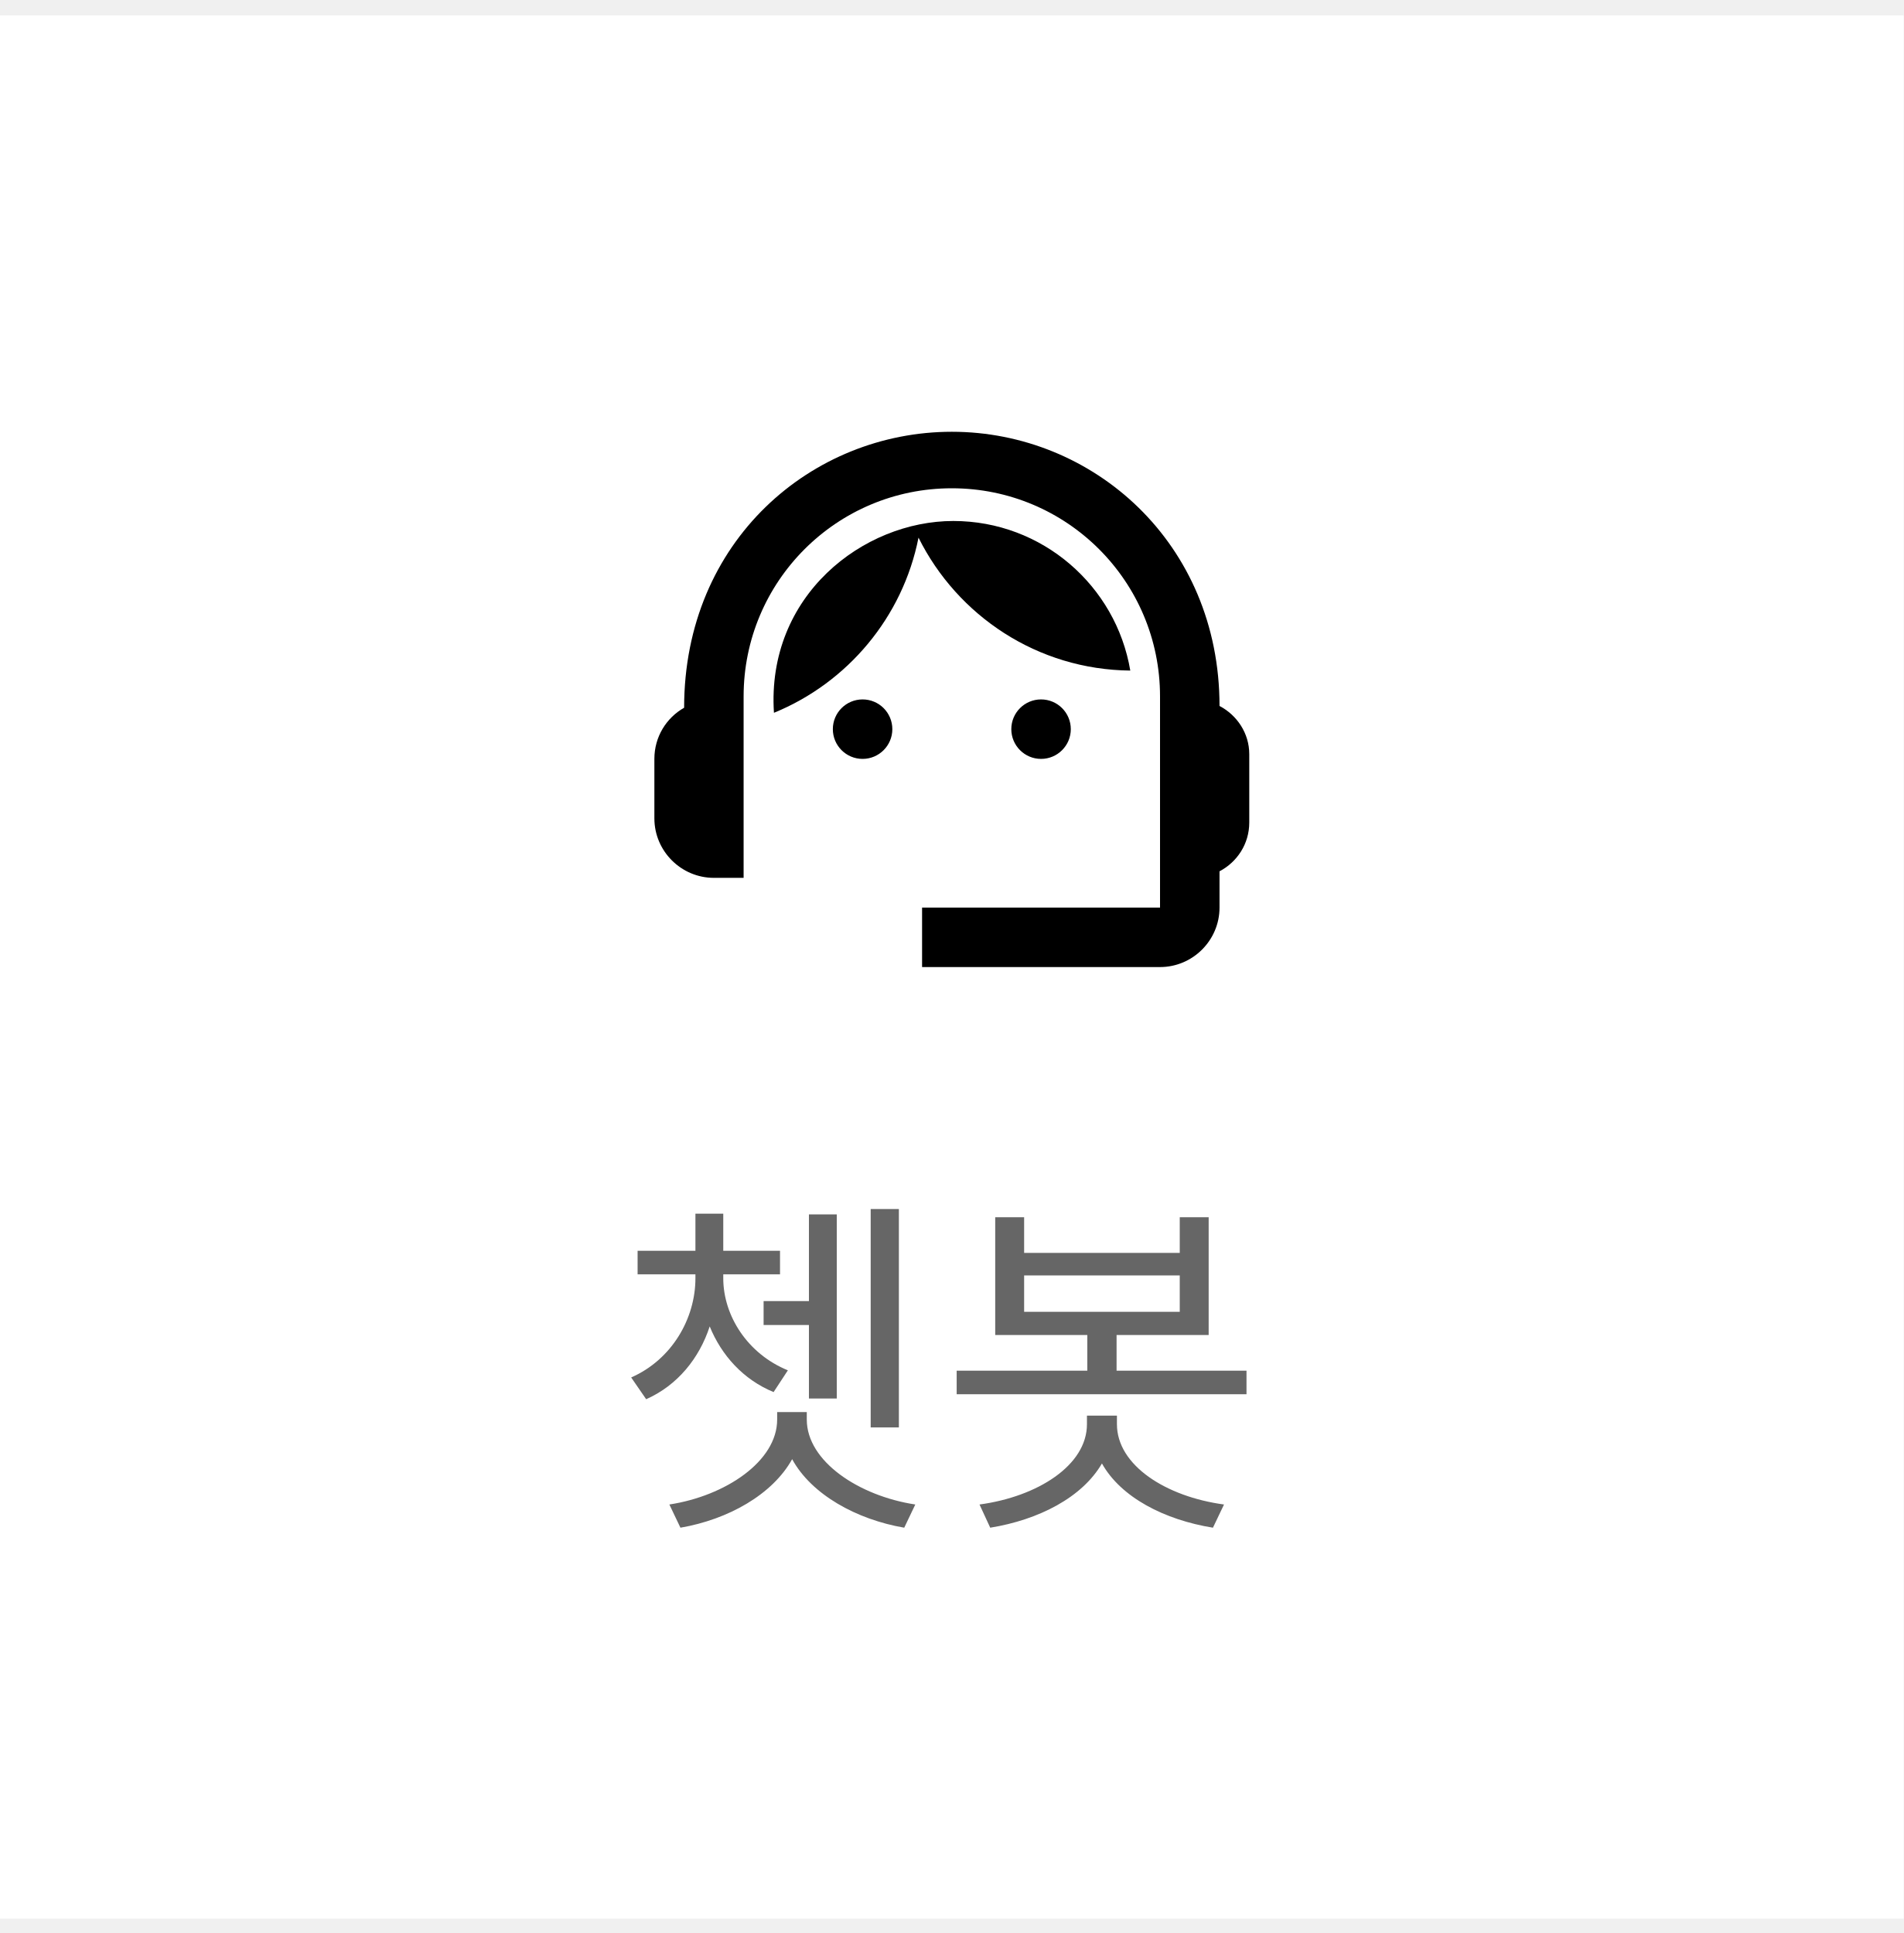
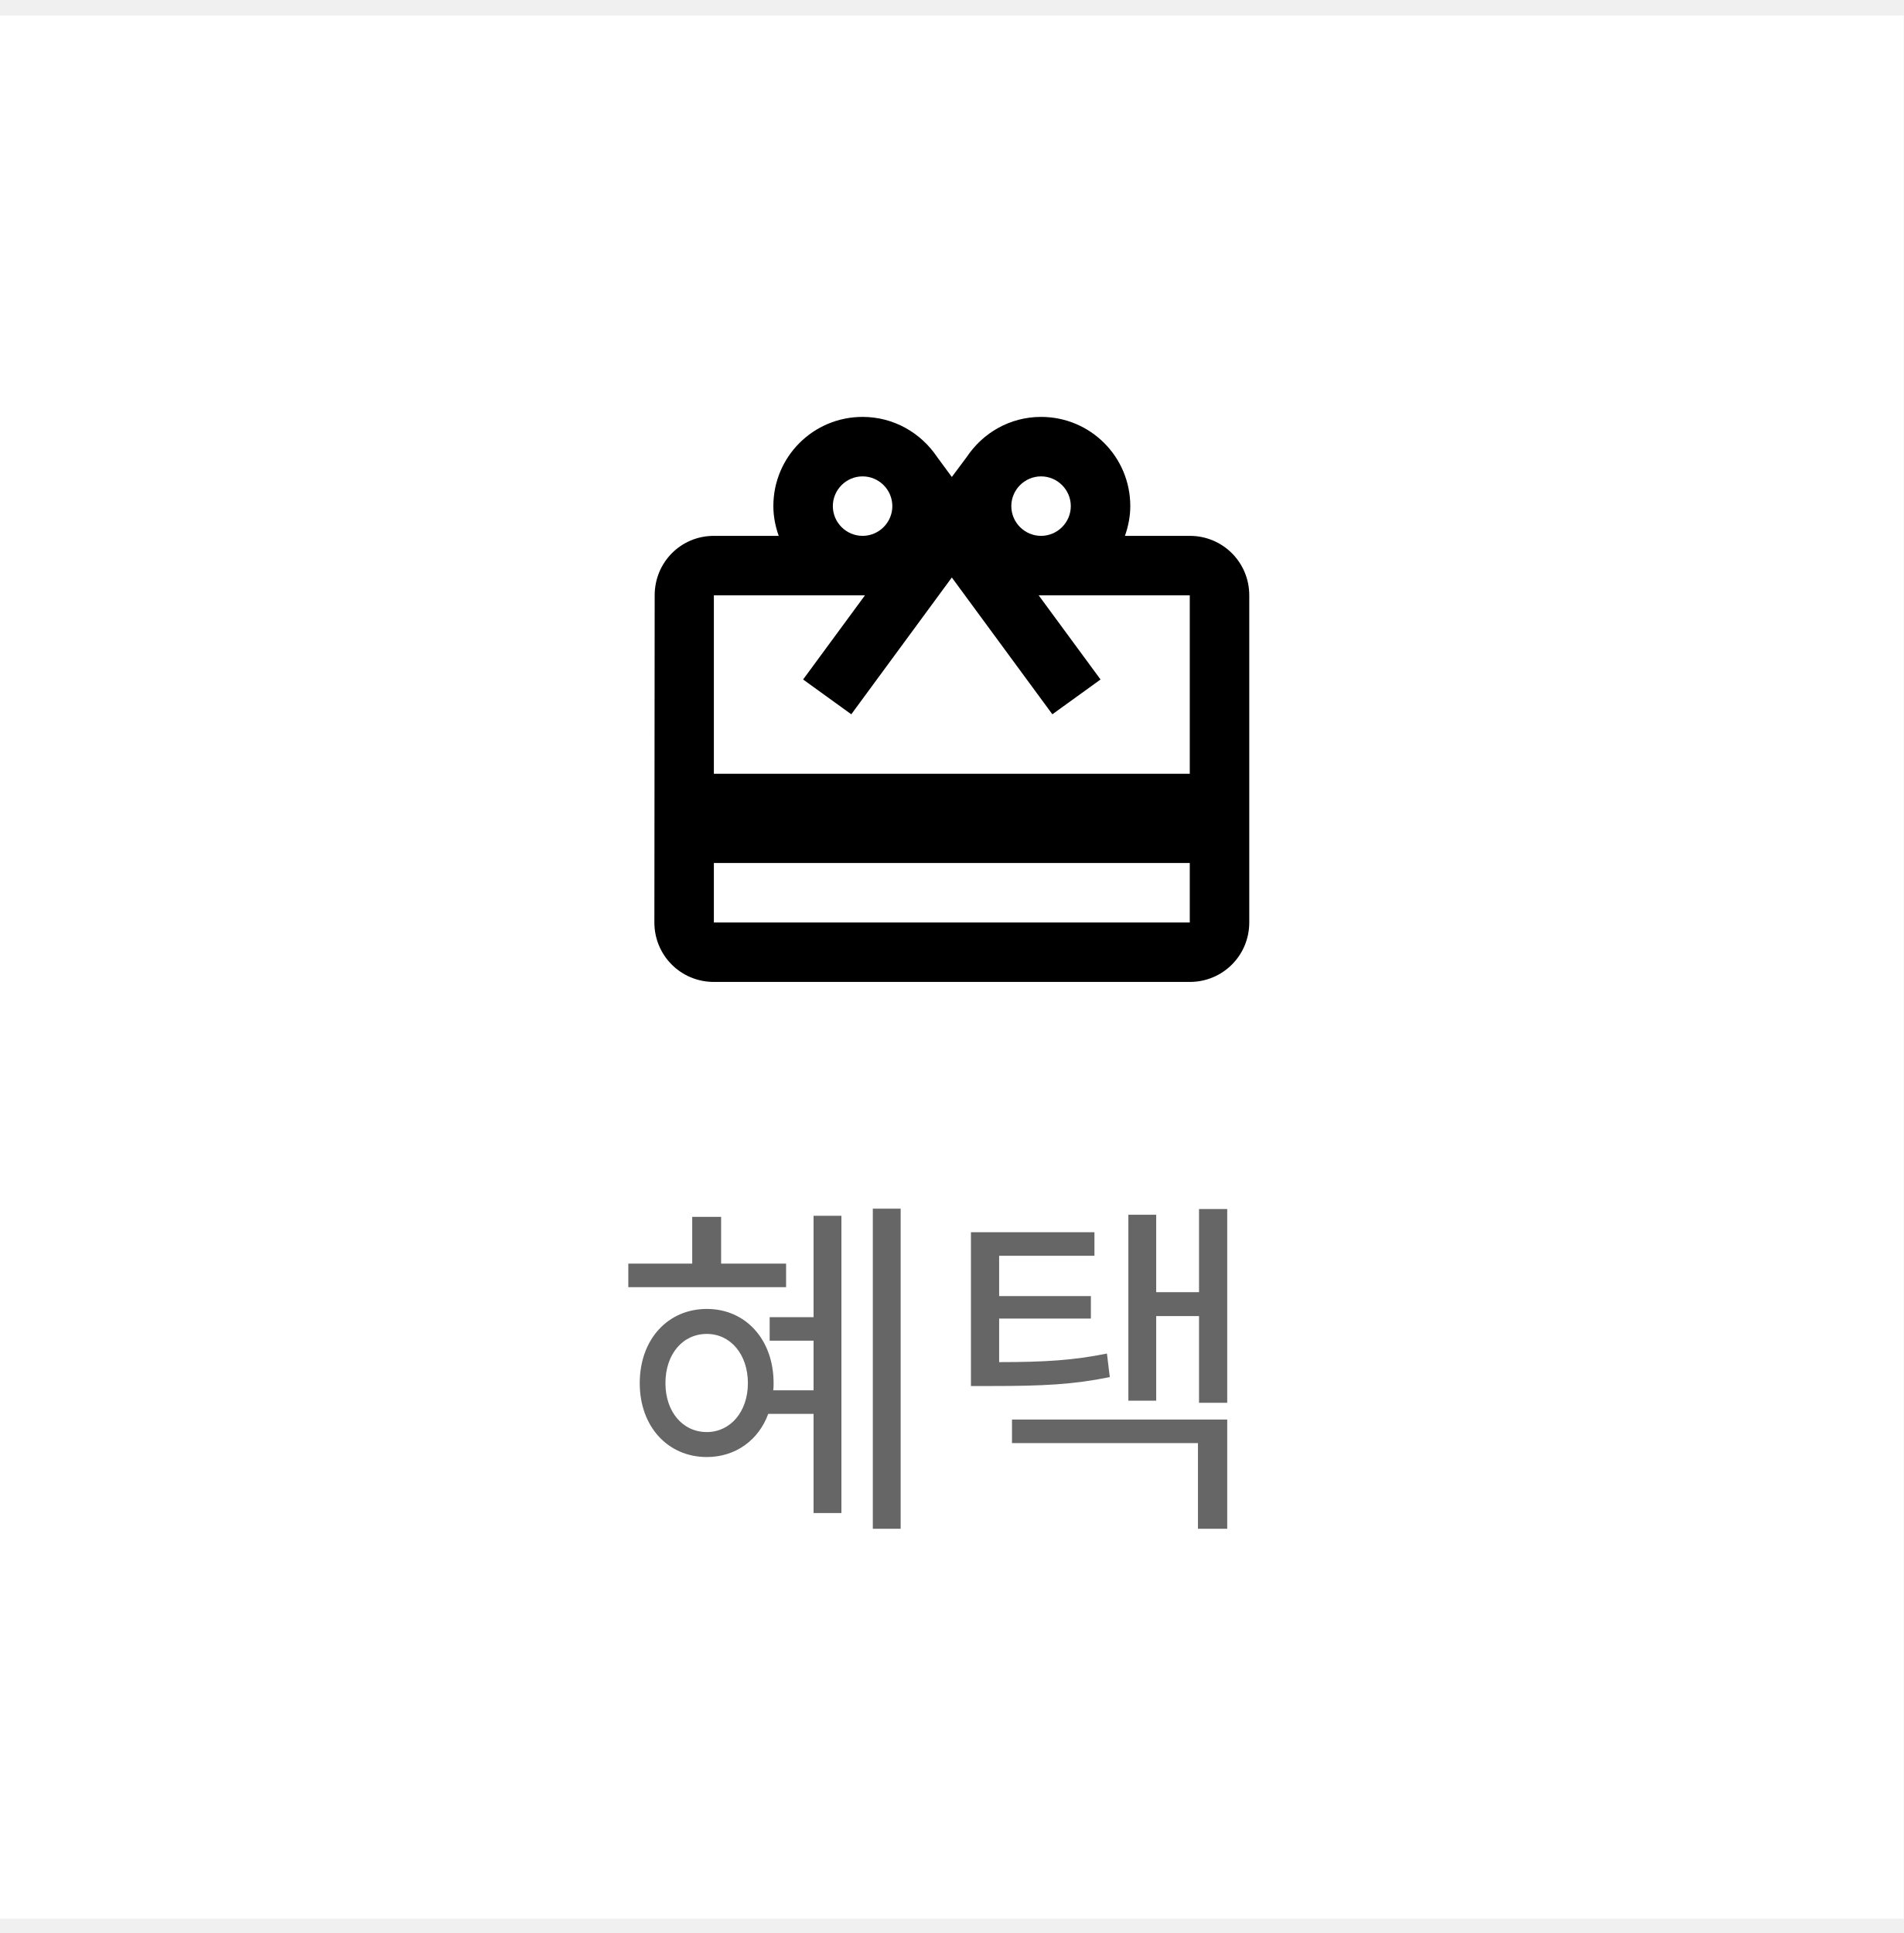
<svg xmlns="http://www.w3.org/2000/svg" width="64" height="65" viewBox="0 0 64 65" fill="none">
  <rect width="64" height="64" transform="translate(0 0.518799)" fill="white" />
-   <path d="M41 23.739C41 18.249 36.74 14.519 32 14.519C27.31 14.519 23 18.169 23 23.799C22.4 24.139 22 24.779 22 25.519V27.519C22 28.619 22.9 29.519 24 29.519H25V23.419C25 19.549 28.13 16.419 32 16.419C35.87 16.419 39 19.549 39 23.419V30.519H31V32.519H39C40.1 32.519 41 31.619 41 30.519V29.299C41.59 28.989 42 28.379 42 27.659V25.359C42 24.659 41.59 24.049 41 23.739Z" fill="black" />
-   <path d="M29 25.519C29.552 25.519 30 25.071 30 24.519C30 23.966 29.552 23.519 29 23.519C28.448 23.519 28 23.966 28 24.519C28 25.071 28.448 25.519 29 25.519Z" fill="black" />
-   <path d="M35 25.519C35.552 25.519 36 25.071 36 24.519C36 23.966 35.552 23.519 35 23.519C34.448 23.519 34 23.966 34 24.519C34 25.071 34.448 25.519 35 25.519Z" fill="black" />
-   <path d="M38 22.549C37.52 19.699 35.04 17.519 32.05 17.519C29.02 17.519 25.76 20.029 26.02 23.969C28.49 22.959 30.35 20.759 30.88 18.079C32.19 20.709 34.88 22.519 38 22.549Z" fill="black" />
-   <path d="M30.22 40.655H29.272V47.999H30.22V40.655ZM25.672 43.751V44.555H27.196V47.027H28.132V40.835H27.196V43.751H25.672ZM26.488 46.079C25.132 45.527 24.316 44.243 24.316 42.983V42.851H26.224V42.059H24.316V40.811H23.38V42.059H21.436V42.851H23.38V42.983C23.38 44.339 22.588 45.719 21.22 46.319L21.724 47.051C22.78 46.583 23.512 45.671 23.86 44.603C24.256 45.575 24.988 46.391 26.008 46.811L26.488 46.079ZM27.124 47.483H26.128V47.735C26.128 49.139 24.388 50.303 22.504 50.591L22.876 51.371C24.484 51.095 25.972 50.255 26.632 49.067C27.28 50.255 28.792 51.095 30.4 51.371L30.772 50.591C28.876 50.303 27.124 49.139 27.124 47.735V47.483ZM37.551 47.603H36.543V47.891C36.543 49.271 34.887 50.327 32.931 50.591L33.291 51.371C34.923 51.107 36.387 50.351 37.047 49.211C37.683 50.351 39.147 51.107 40.779 51.371L41.151 50.591C39.195 50.327 37.551 49.271 37.551 47.891V47.603ZM34.431 42.887H39.663V44.111H34.431V42.887ZM37.539 46.091V44.891H40.635V40.931H39.663V42.131H34.431V40.931H33.459V44.891H36.555V46.091H32.163V46.883H41.907V46.091H37.539Z" fill="#666666" />
+   <path d="M40 18.019H37.82C37.93 17.709 38 17.369 38 17.019C38 15.359 36.66 14.019 35 14.019C33.95 14.019 33.04 14.559 32.5 15.369L32 16.039L31.5 15.359C30.96 14.559 30.05 14.019 29 14.019C27.34 14.019 26 15.359 26 17.019C26 17.369 26.07 17.709 26.18 18.019H24C22.89 18.019 22.01 18.909 22.01 20.019L22 31.019C22 32.129 22.89 33.019 24 33.019H40C41.11 33.019 42 32.129 42 31.019V20.019C42 18.909 41.11 18.019 40 18.019ZM35 16.019C35.55 16.019 36 16.469 36 17.019C36 17.569 35.55 18.019 35 18.019C34.45 18.019 34 17.569 34 17.019C34 16.469 34.45 16.019 35 16.019ZM29 16.019C29.55 16.019 30 16.469 30 17.019C30 17.569 29.55 18.019 29 18.019C28.45 18.019 28 17.569 28 17.019C28 16.469 28.45 16.019 29 16.019ZM40 31.019H24V29.019H40V31.019ZM40 26.019H24V20.019H29.08L27 22.849L28.62 24.019L32 19.419L35.38 24.019L37 22.849L34.92 20.019H40V26.019Z" fill="black" />
+   <path d="M26.428 42.491H24.244V40.919H23.272V42.491H21.124V43.283H26.428V42.491ZM23.764 48.155C22.948 48.155 22.372 47.471 22.372 46.511C22.372 45.539 22.948 44.855 23.764 44.855C24.556 44.855 25.144 45.539 25.144 46.511C25.144 47.471 24.556 48.155 23.764 48.155ZM27.352 44.291H25.876V45.083H27.352V46.751H25.996C26.008 46.667 26.008 46.583 26.008 46.511C26.008 45.035 25.06 44.015 23.764 44.015C22.456 44.015 21.508 45.035 21.508 46.511C21.508 47.975 22.456 48.995 23.764 48.995C24.724 48.995 25.504 48.431 25.828 47.543H27.352V50.879H28.288V40.883H27.352V44.291ZM29.344 40.643V51.407H30.28V40.643H29.344ZM37.215 45.515C36.087 45.743 35.127 45.803 33.591 45.803V44.339H36.675V43.583H33.591V42.227H36.795V41.435H32.643V46.607H33.327C35.055 46.607 36.075 46.559 37.311 46.307L37.215 45.515ZM34.023 48.527H40.275V51.407H41.259V47.735H34.023V48.527ZM40.311 40.655V43.451H38.871V40.847H37.935V47.099H38.871V44.255H40.311V47.171H41.259V40.655H40.311Z" fill="#666666" />
</svg>
